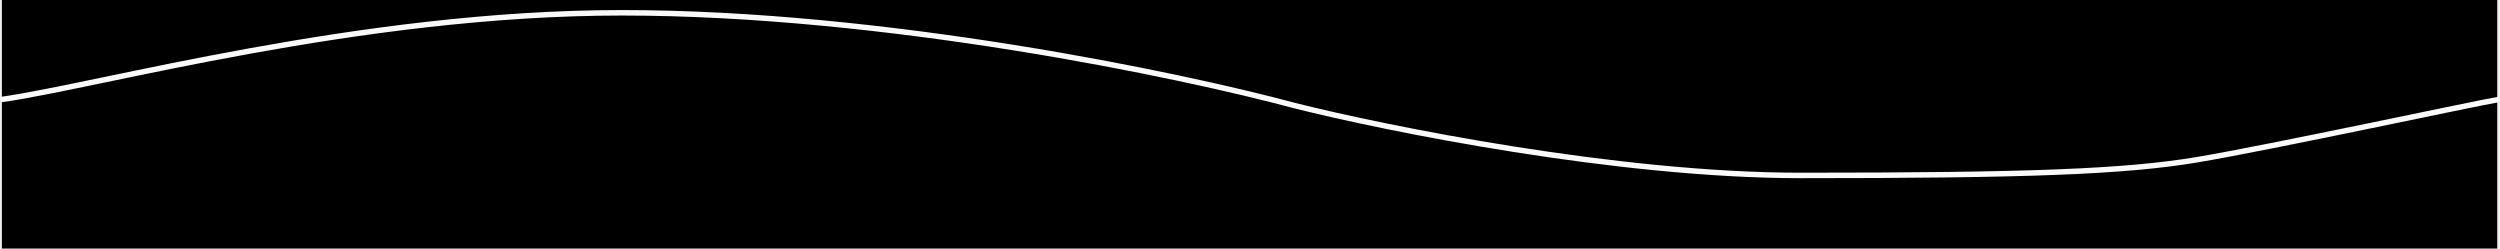
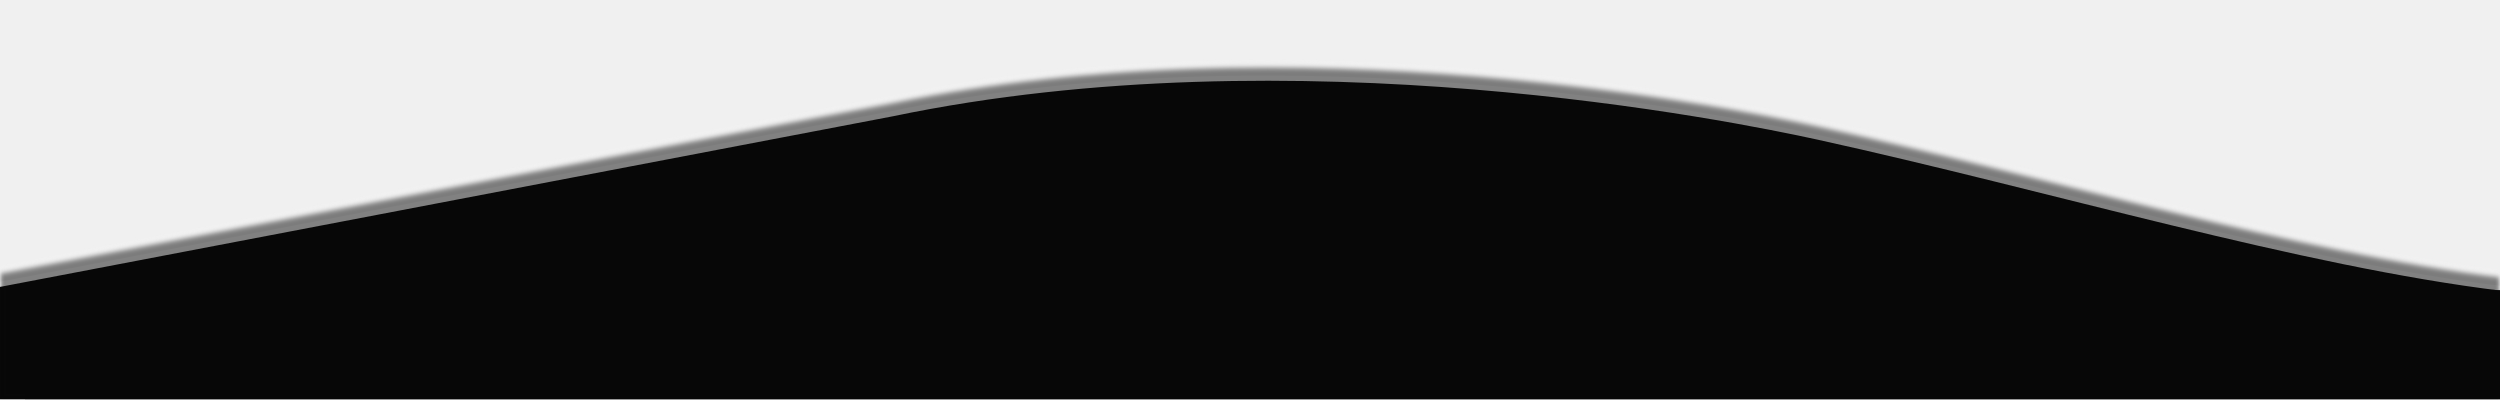
- <svg xmlns="http://www.w3.org/2000/svg" width="1368" height="136" viewBox="0 0 1368 136" fill="none">
-   <rect x="1.031" width="1365.47" height="136" fill="black" />
-   <path d="M0.5 54.5C53.863 47 196.645 7 340.286 7C483.928 7 645.559 40.857 708.42 57.785C759.063 70.523 885.316 96 985.185 96C1110.02 96 1162.61 93.989 1201.92 87.452C1241.23 80.915 1357.03 56 1367 54.5" stroke="#FAFAFA" stroke-width="3" />
+ <svg xmlns="http://www.w3.org/2000/svg" width="1904" height="304" viewBox="0 0 1904 304" fill="none">
+   <g clip-path="url(#clip0_275_10)">
+     <path d="M679.018 86.105L-16 219.142V322.171H1904V219.142C1750.21 200.458 1559 142.672 1383.59 104.031C1318.35 89.659 985.264 22.086 679.018 86.105Z" fill="#070707" stroke="#FAFAFA" stroke-width="3" />
+     <path d="M679.742 87.088L-16 220.038V323H1906V220.038C1752.05 201.365 1560.64 143.618 1385.05 105.002C1319.74 90.639 986.307 23.11 679.742 87.088Z" fill="#070707" stroke="#FAFAFA" stroke-width="3" />
+     <g opacity="0.5" filter="url(#filter0_f_275_10)">
+       <path d="M679.742 77.088L-16 210.038V313H1906V210.038C1752.05 191.365 1560.64 133.618 1385.05 95.002C1319.74 80.639 986.307 13.11 679.742 77.088Z" fill="#070707" />
+       <path d="M679.742 77.088L-16 210.038V313H1906V210.038C1752.05 191.365 1560.64 133.618 1385.05 95.002C1319.74 80.639 986.307 13.11 679.742 77.088Z" stroke="#FAFAFA" stroke-width="3" />
+     </g>
+     <rect x="19" y="221" width="2216" height="204" fill="#070707" />
+   </g>
+   <defs>
+     <filter id="filter0_f_275_10" x="-21.5" y="44.501" width="1933" height="274" filterUnits="userSpaceOnUse" color-interpolation-filters="sRGB">
+       <feFlood flood-opacity="0" result="BackgroundImageFix" />
+       <feBlend mode="normal" in="SourceGraphic" in2="BackgroundImageFix" result="shape" />
+       <feGaussianBlur stdDeviation="2" result="effect1_foregroundBlur_275_10" />
+     </filter>
+     <clipPath id="clip0_275_10">
+       <rect width="1904" height="304" fill="white" />
+     </clipPath>
+   </defs>
</svg>
